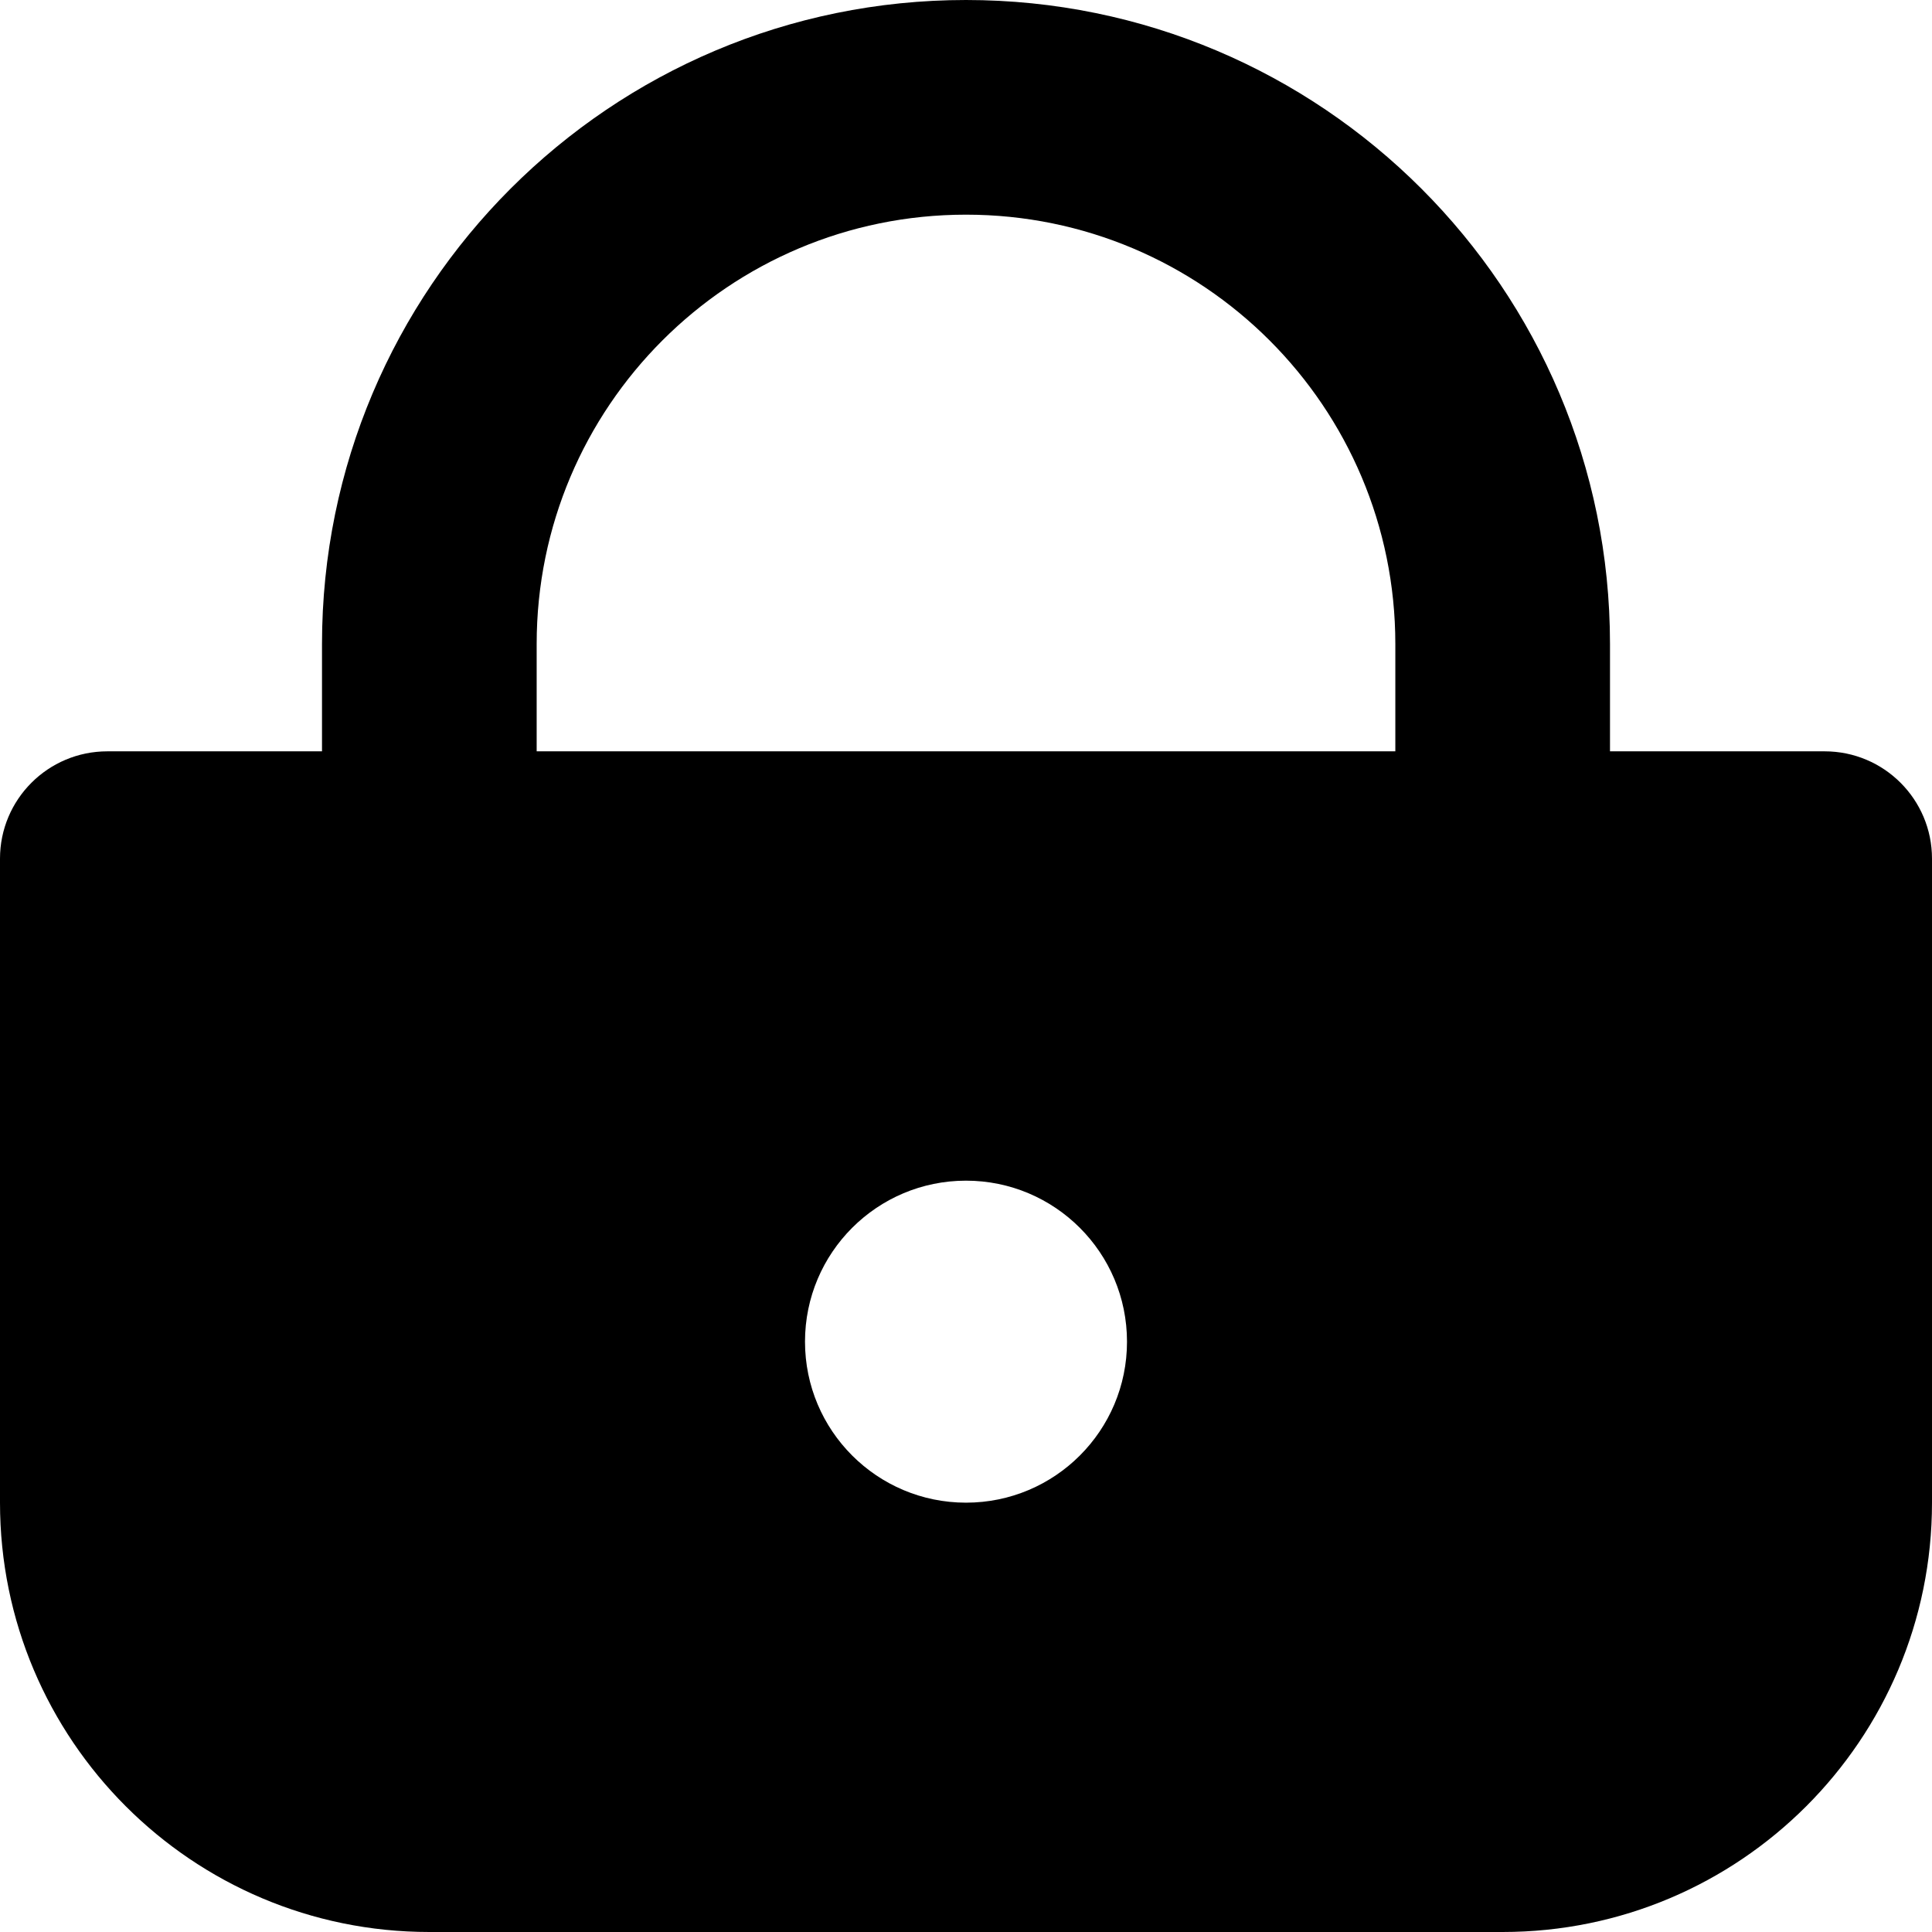
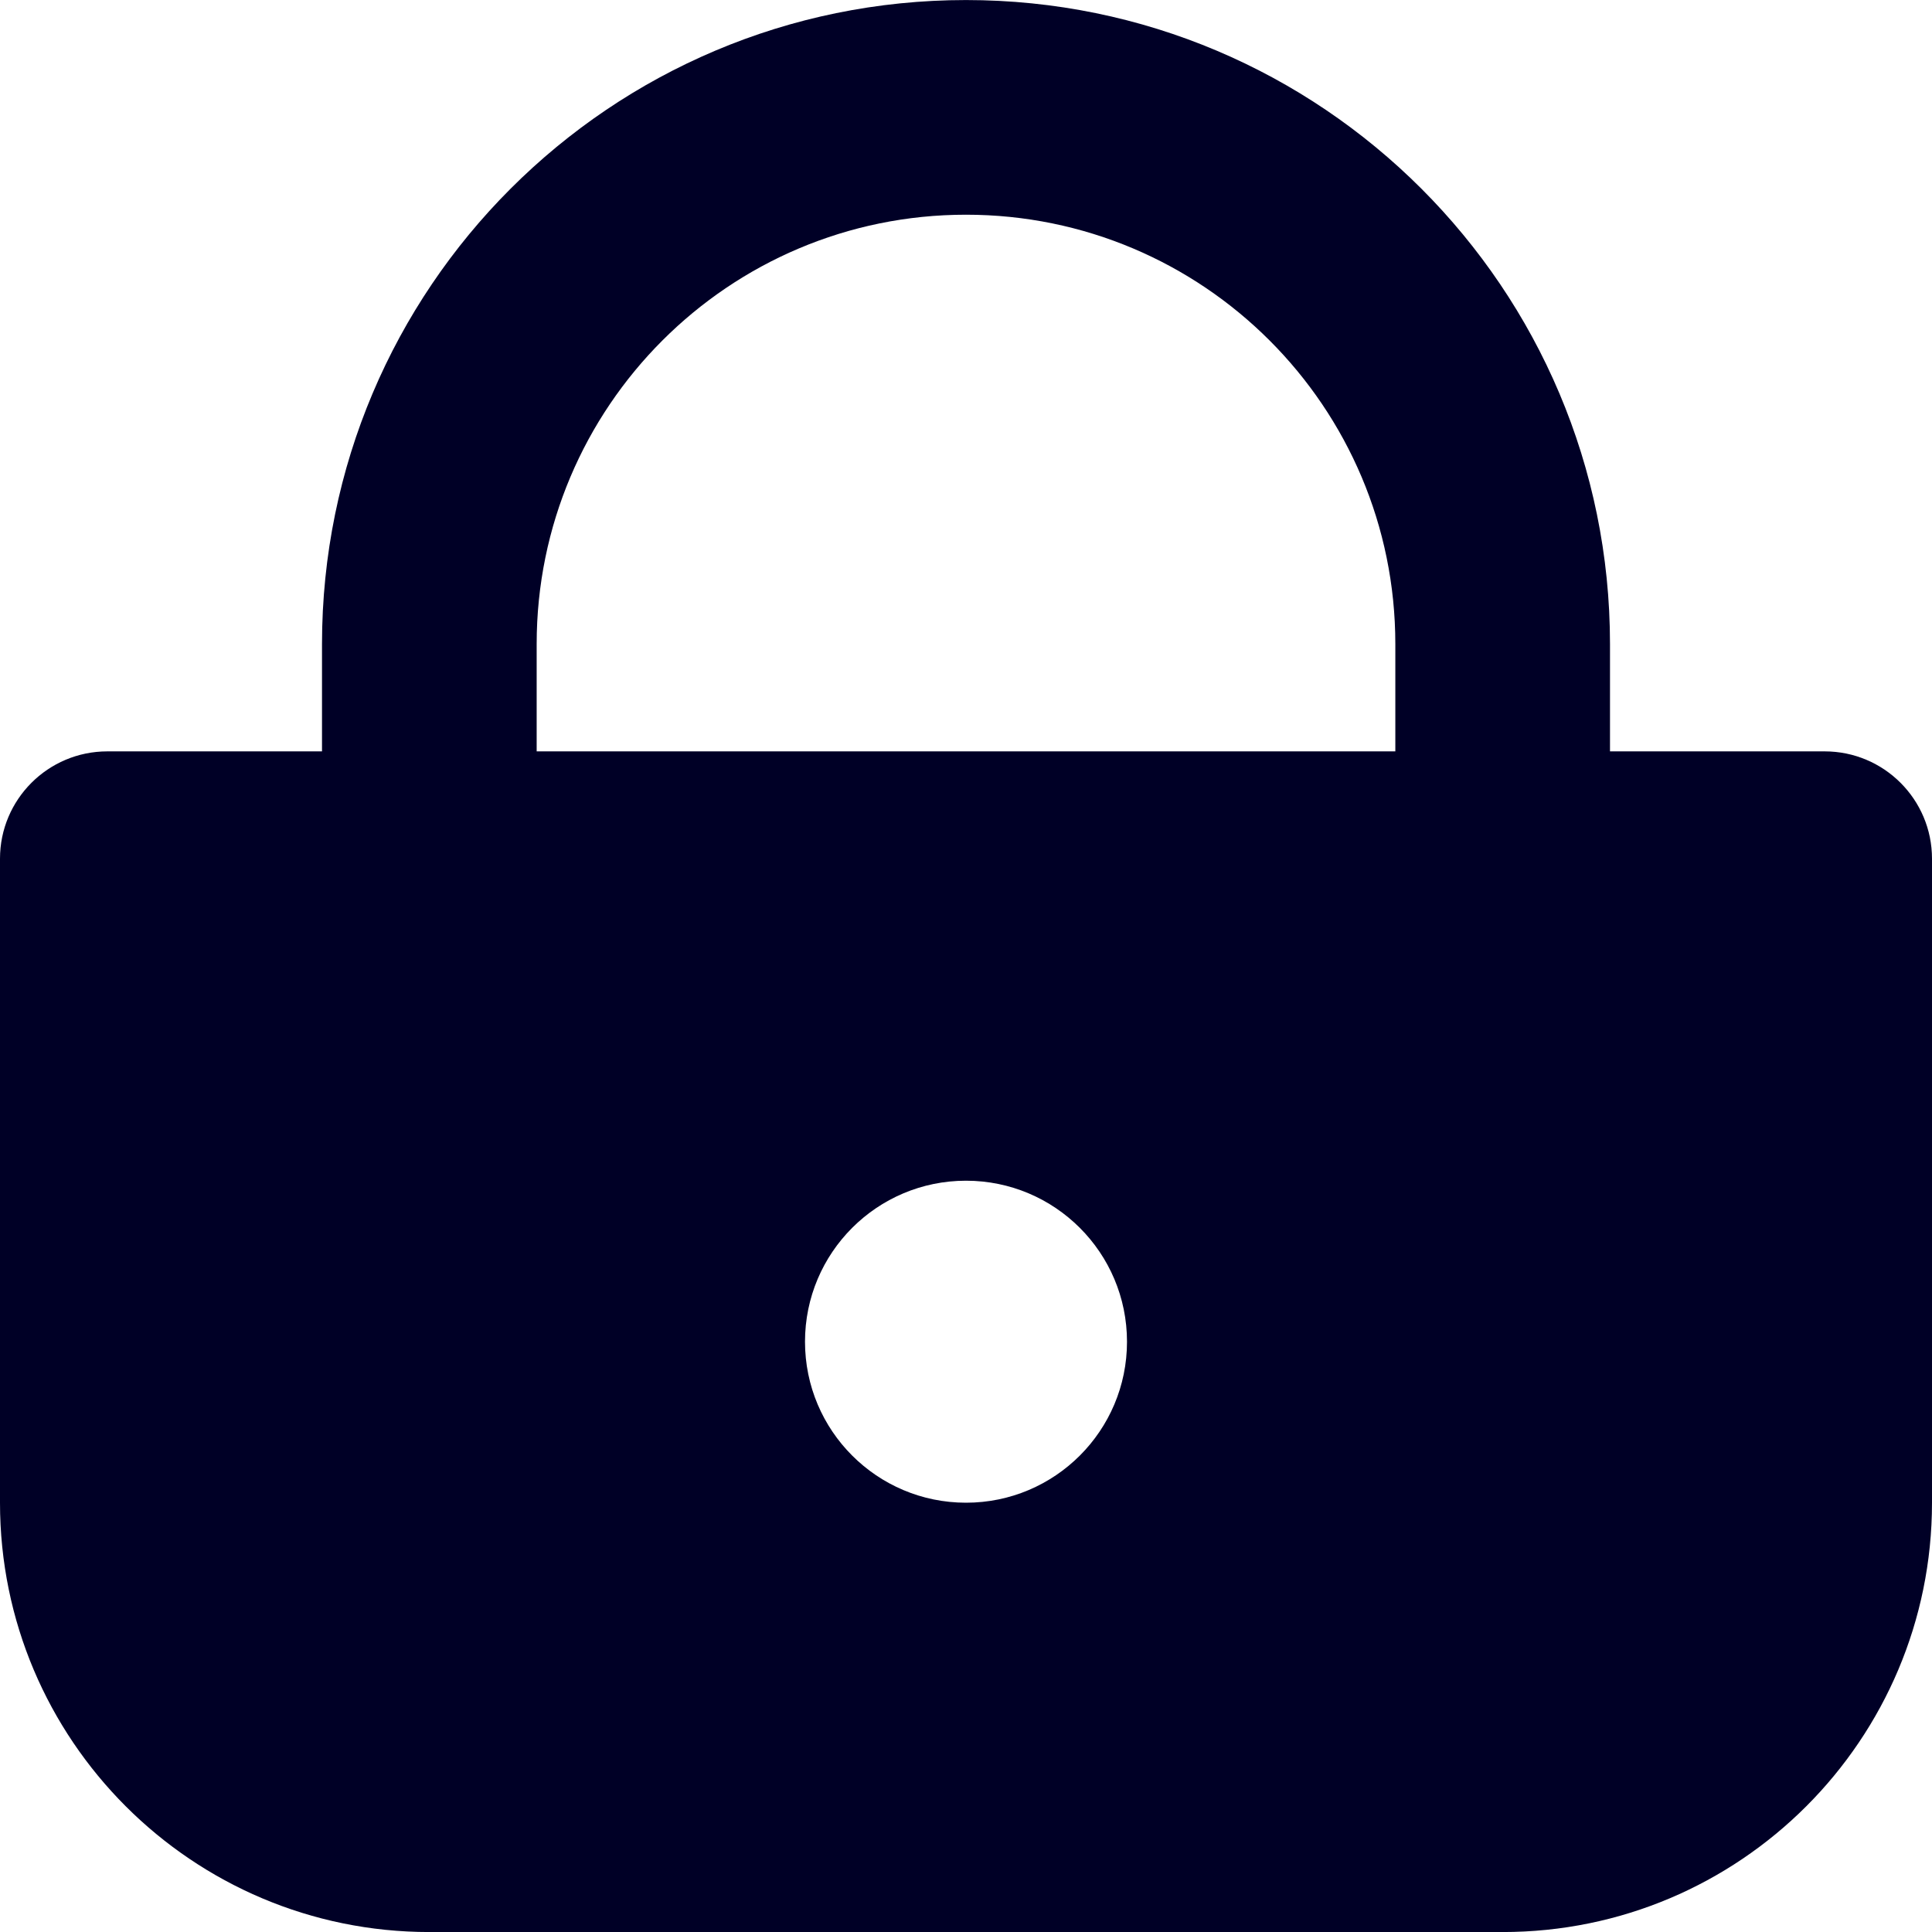
- <svg xmlns="http://www.w3.org/2000/svg" id="Layer_1" data-name="Layer 1" viewBox="0 0 450 450">
-   <path d="M425,175H375V150a150,150,0,0,0-300,0v25H25A25,25,0,0,0,0,200V350A100,100,0,0,0,100,450H350A100,100,0,0,0,450,350V200A25,25,0,0,0,425,175ZM225,350a37.5,37.5,0,1,1,37.5-37.5A37.49,37.49,0,0,1,225,350ZM125,150a100,100,0,0,1,200,0v25H125Z" />
+ <svg xmlns="http://www.w3.org/2000/svg" width="450" height="450" viewBox="0 0 450 450">
+   <path d="M425,175.01H375v-25a150,150,0,0,0-300,0v25H25a25.003,25.003,0,0,0-25,25v150a99.998,99.998,0,0,0,100,100H350a99.998,99.998,0,0,0,100-100v-150A25.003,25.003,0,0,0,425,175.01Zm-200,175a37.5,37.5,0,1,1,37.5-37.5A37.495,37.495,0,0,1,225,350.01Zm-100-200a100,100,0,1,1,200,0v25H125Z" style="fill: #000026" />
</svg>
